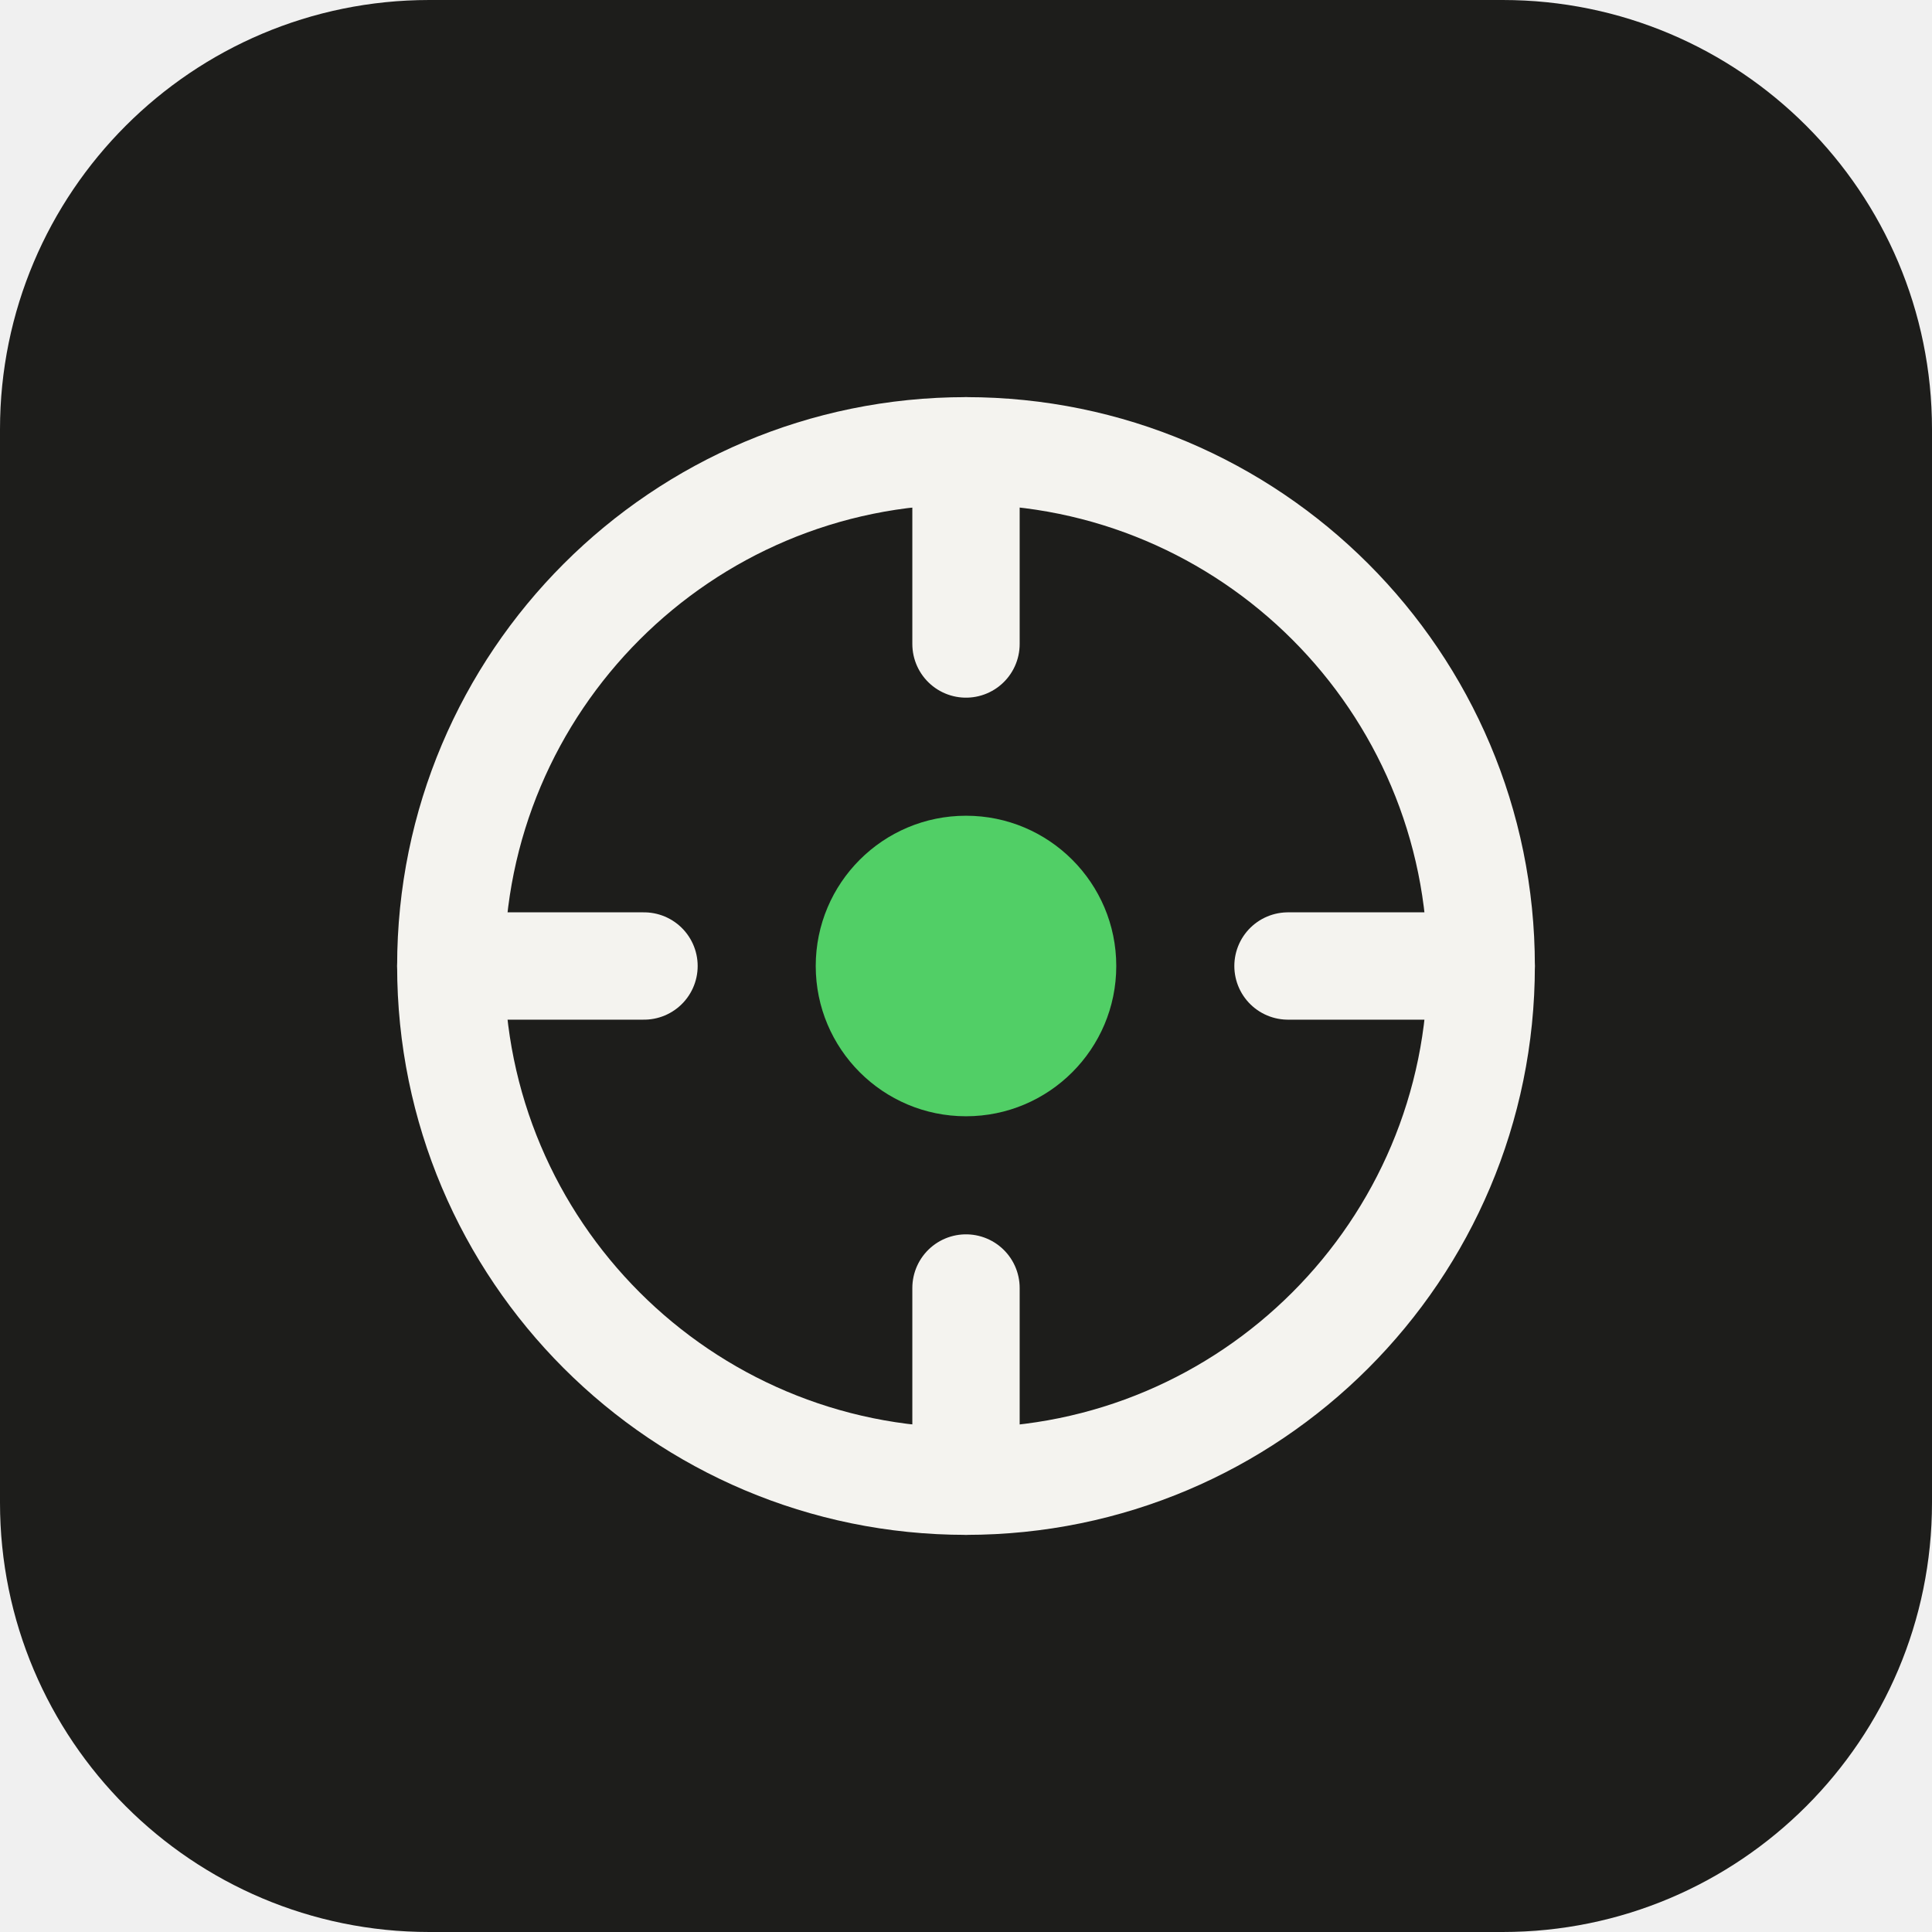
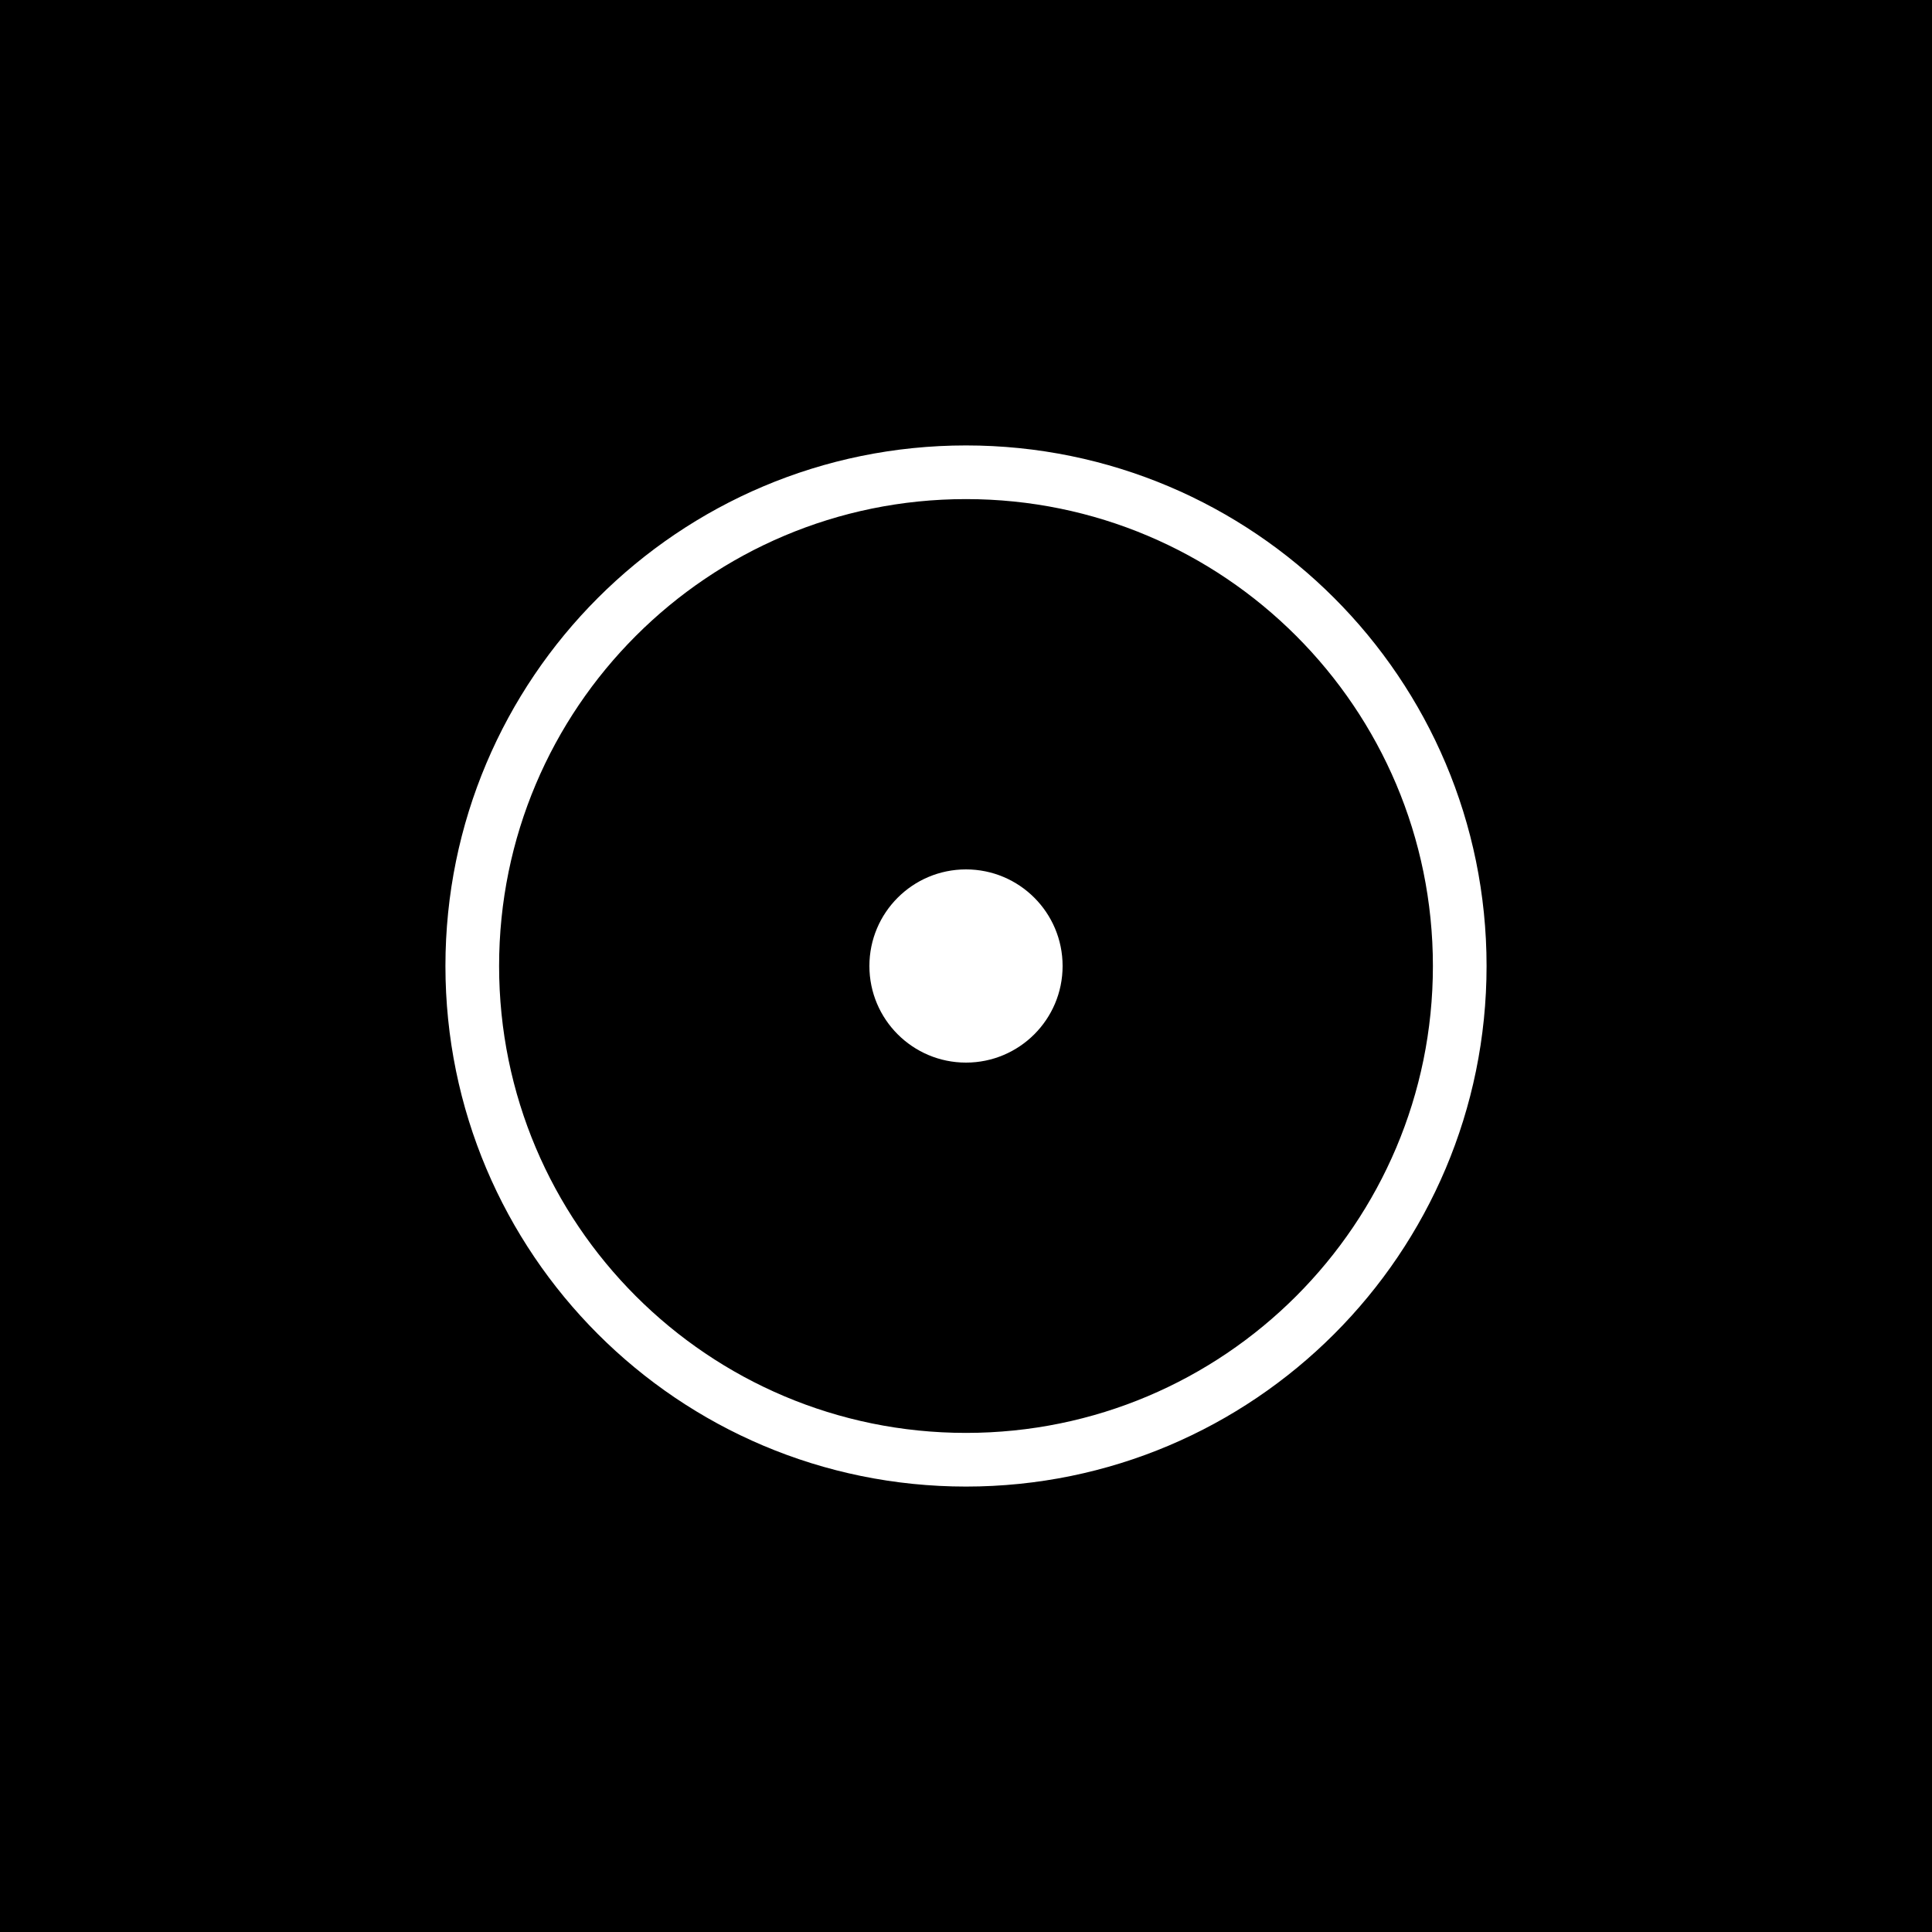
<svg xmlns="http://www.w3.org/2000/svg" viewBox="0 0 180 180">
-   <rect width="180" height="180" rx="40" fill="#1d1d1b" />
-   <circle cx="90" cy="90" r="48" fill="none" stroke="#f4f3ef" stroke-width="10" />
-   <circle cx="90" cy="90" r="14" fill="#51cf66" />
-   <path d="M90 42v18M90 120v18M42 90h18M120 90h18" stroke="#f4f3ef" stroke-width="10" stroke-linecap="round" />
+   <rect width="180" height="180" fill="#000" />
+   <circle cx="90" cy="90" r="46" fill="none" stroke="#fff" stroke-width="5" />
+   <circle cx="90" cy="90" r="9" fill="#fff" />
</svg>
